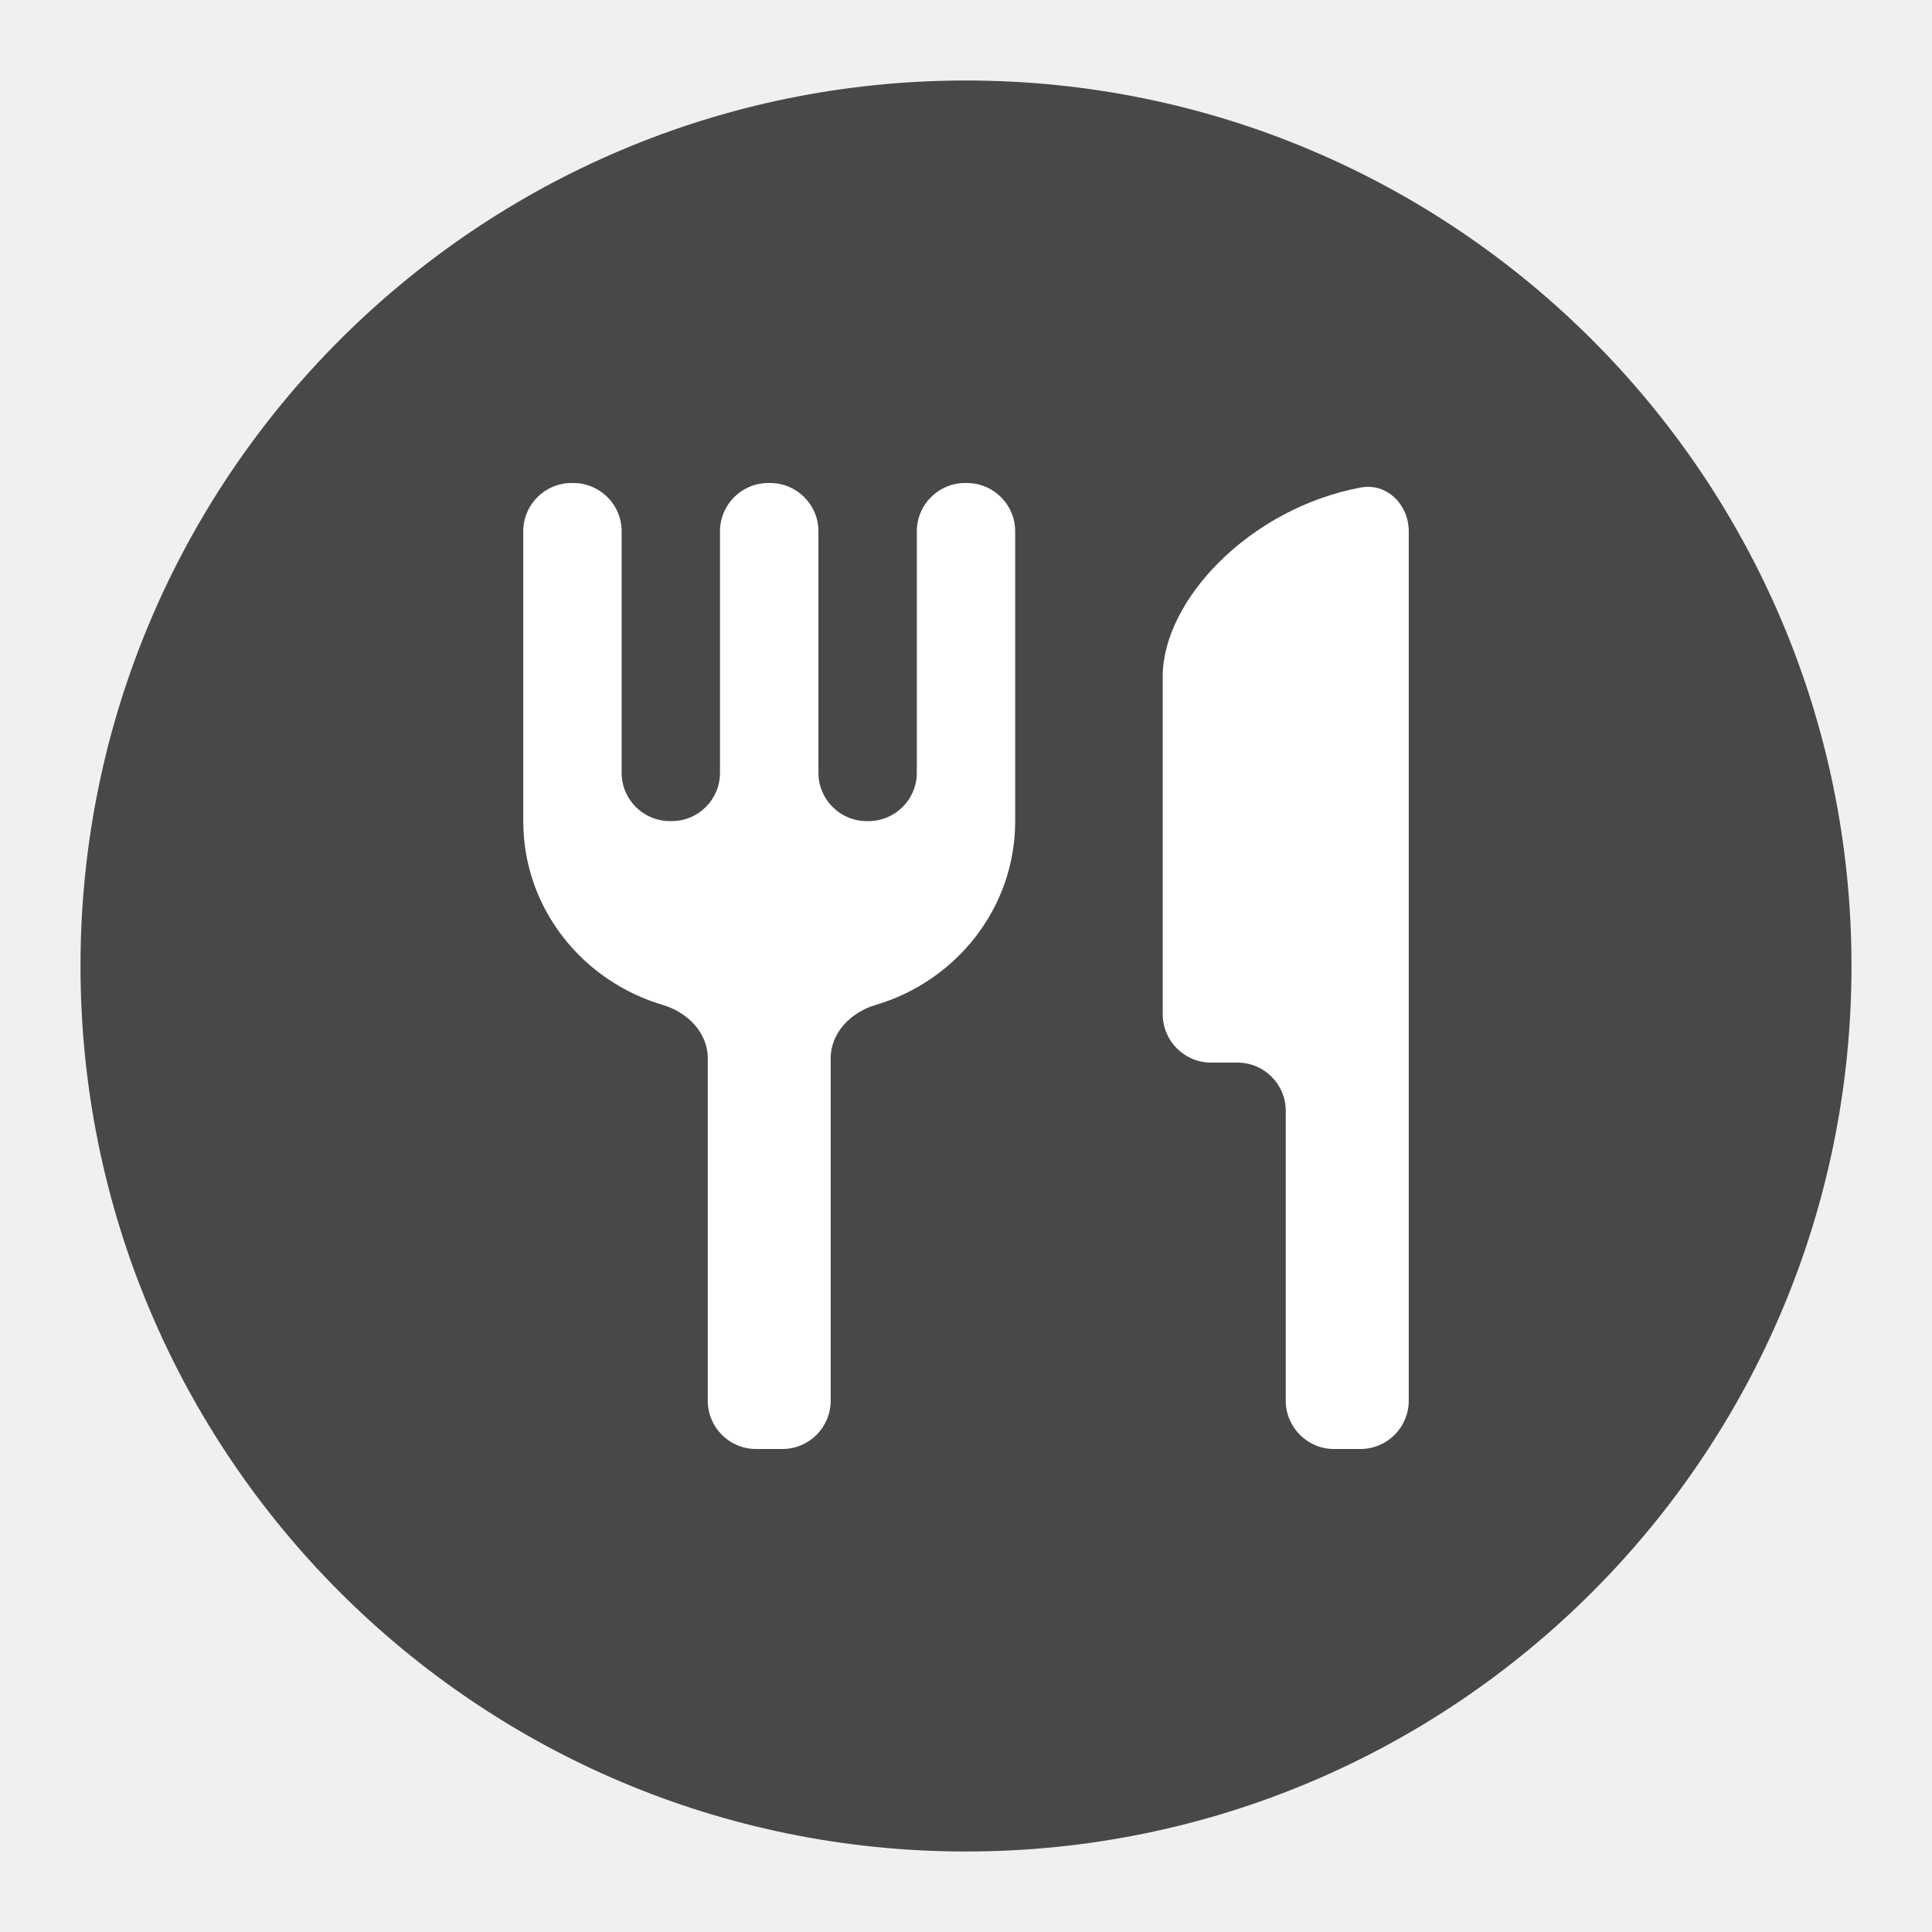
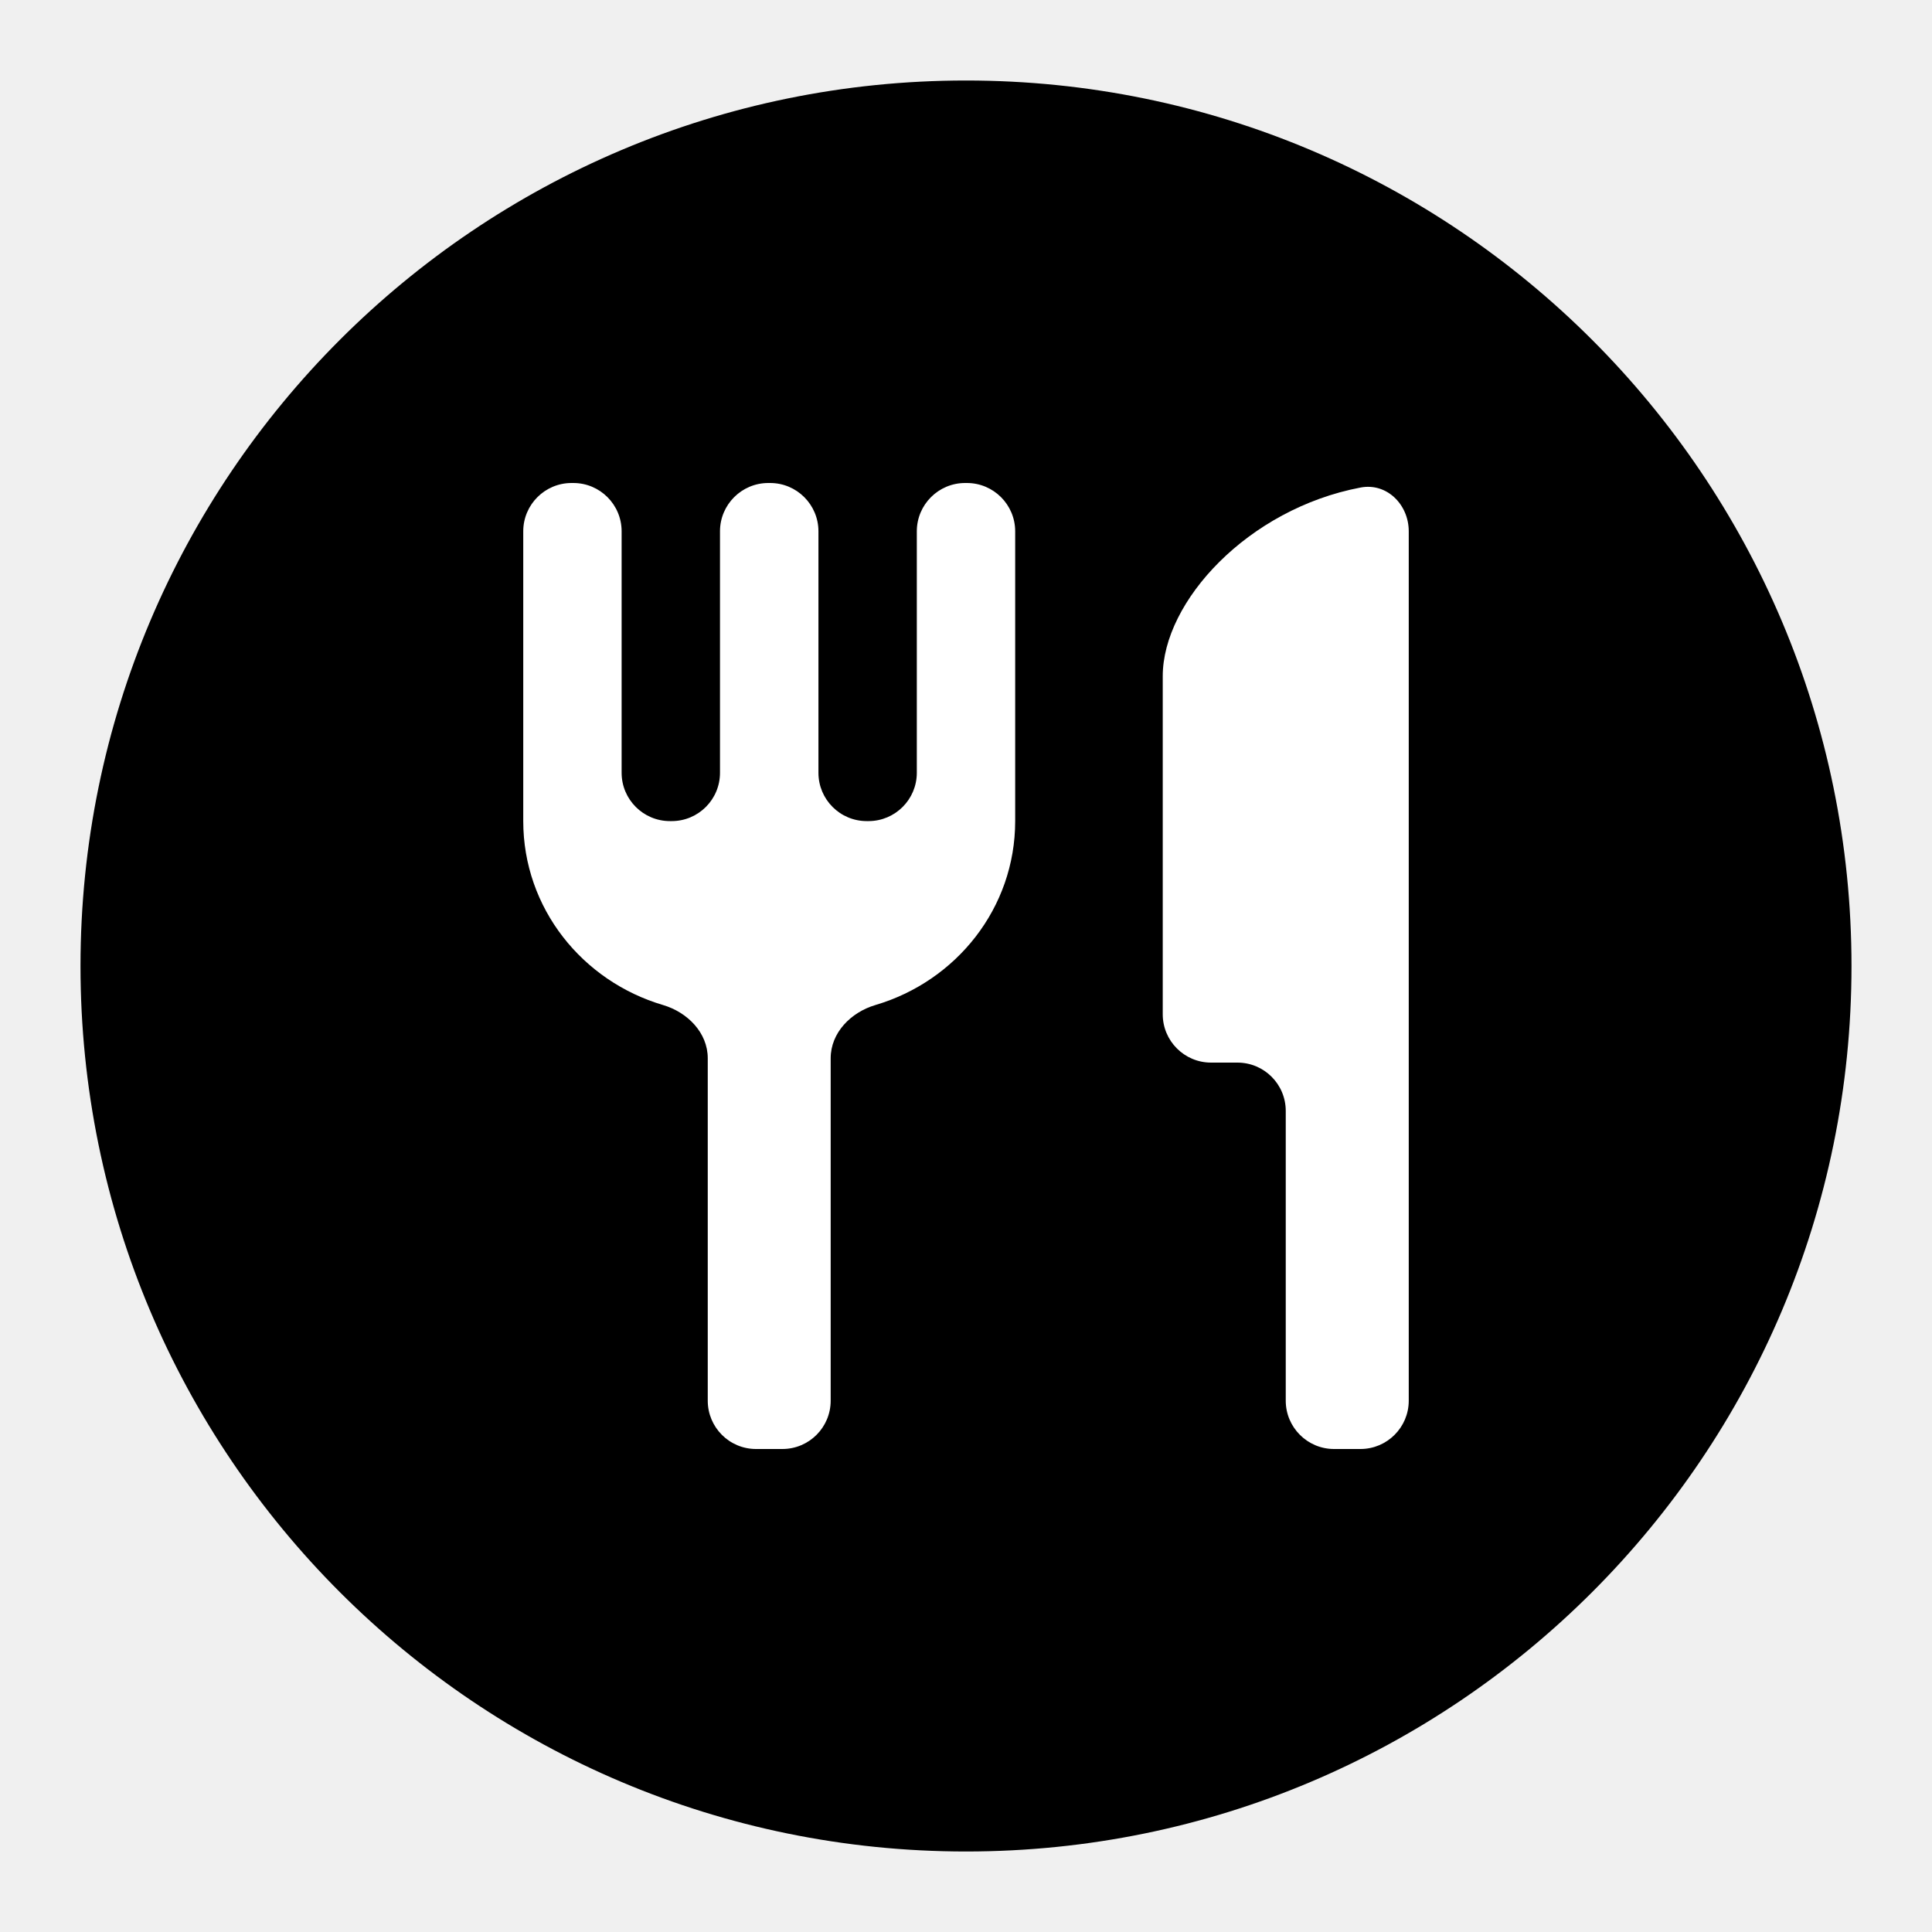
<svg xmlns="http://www.w3.org/2000/svg" width="24" height="24" viewBox="0 0 24 24" fill="none">
-   <circle cx="12" cy="12" r="11" fill="black" fill-opacity="0.7" />
+   <circle cx="12" cy="12" r="11" fill="black" fillOpacity="0.7" />
  <path d="M11.389 9.6C11.389 9.931 11.12 10.2 10.789 10.2H10.767C10.435 10.2 10.167 9.931 10.167 9.6V6.6C10.167 6.269 9.898 6 9.567 6H9.544C9.213 6 8.944 6.269 8.944 6.6V9.6C8.944 9.931 8.676 10.2 8.344 10.2H8.322C7.991 10.2 7.722 9.931 7.722 9.6V6.6C7.722 6.269 7.454 6 7.122 6H7.1C6.769 6 6.5 6.269 6.5 6.6V10.2C6.5 11.281 7.233 12.189 8.237 12.485C8.541 12.575 8.792 12.829 8.792 13.146V17.4C8.792 17.731 9.06 18 9.392 18H9.719C10.051 18 10.319 17.731 10.319 17.4V13.146C10.319 12.829 10.57 12.575 10.874 12.485C11.878 12.189 12.611 11.281 12.611 10.2V6.6C12.611 6.269 12.342 6 12.011 6H11.989C11.658 6 11.389 6.269 11.389 6.6V9.6ZM14.444 8.4V12.6C14.444 12.931 14.713 13.2 15.044 13.2H15.372C15.704 13.2 15.972 13.469 15.972 13.8V17.4C15.972 17.731 16.241 18 16.572 18H16.9C17.231 18 17.5 17.731 17.5 17.4V6.6C17.5 6.269 17.229 5.995 16.903 6.056C15.502 6.321 14.444 7.472 14.444 8.4Z" fill="white" />
</svg>
